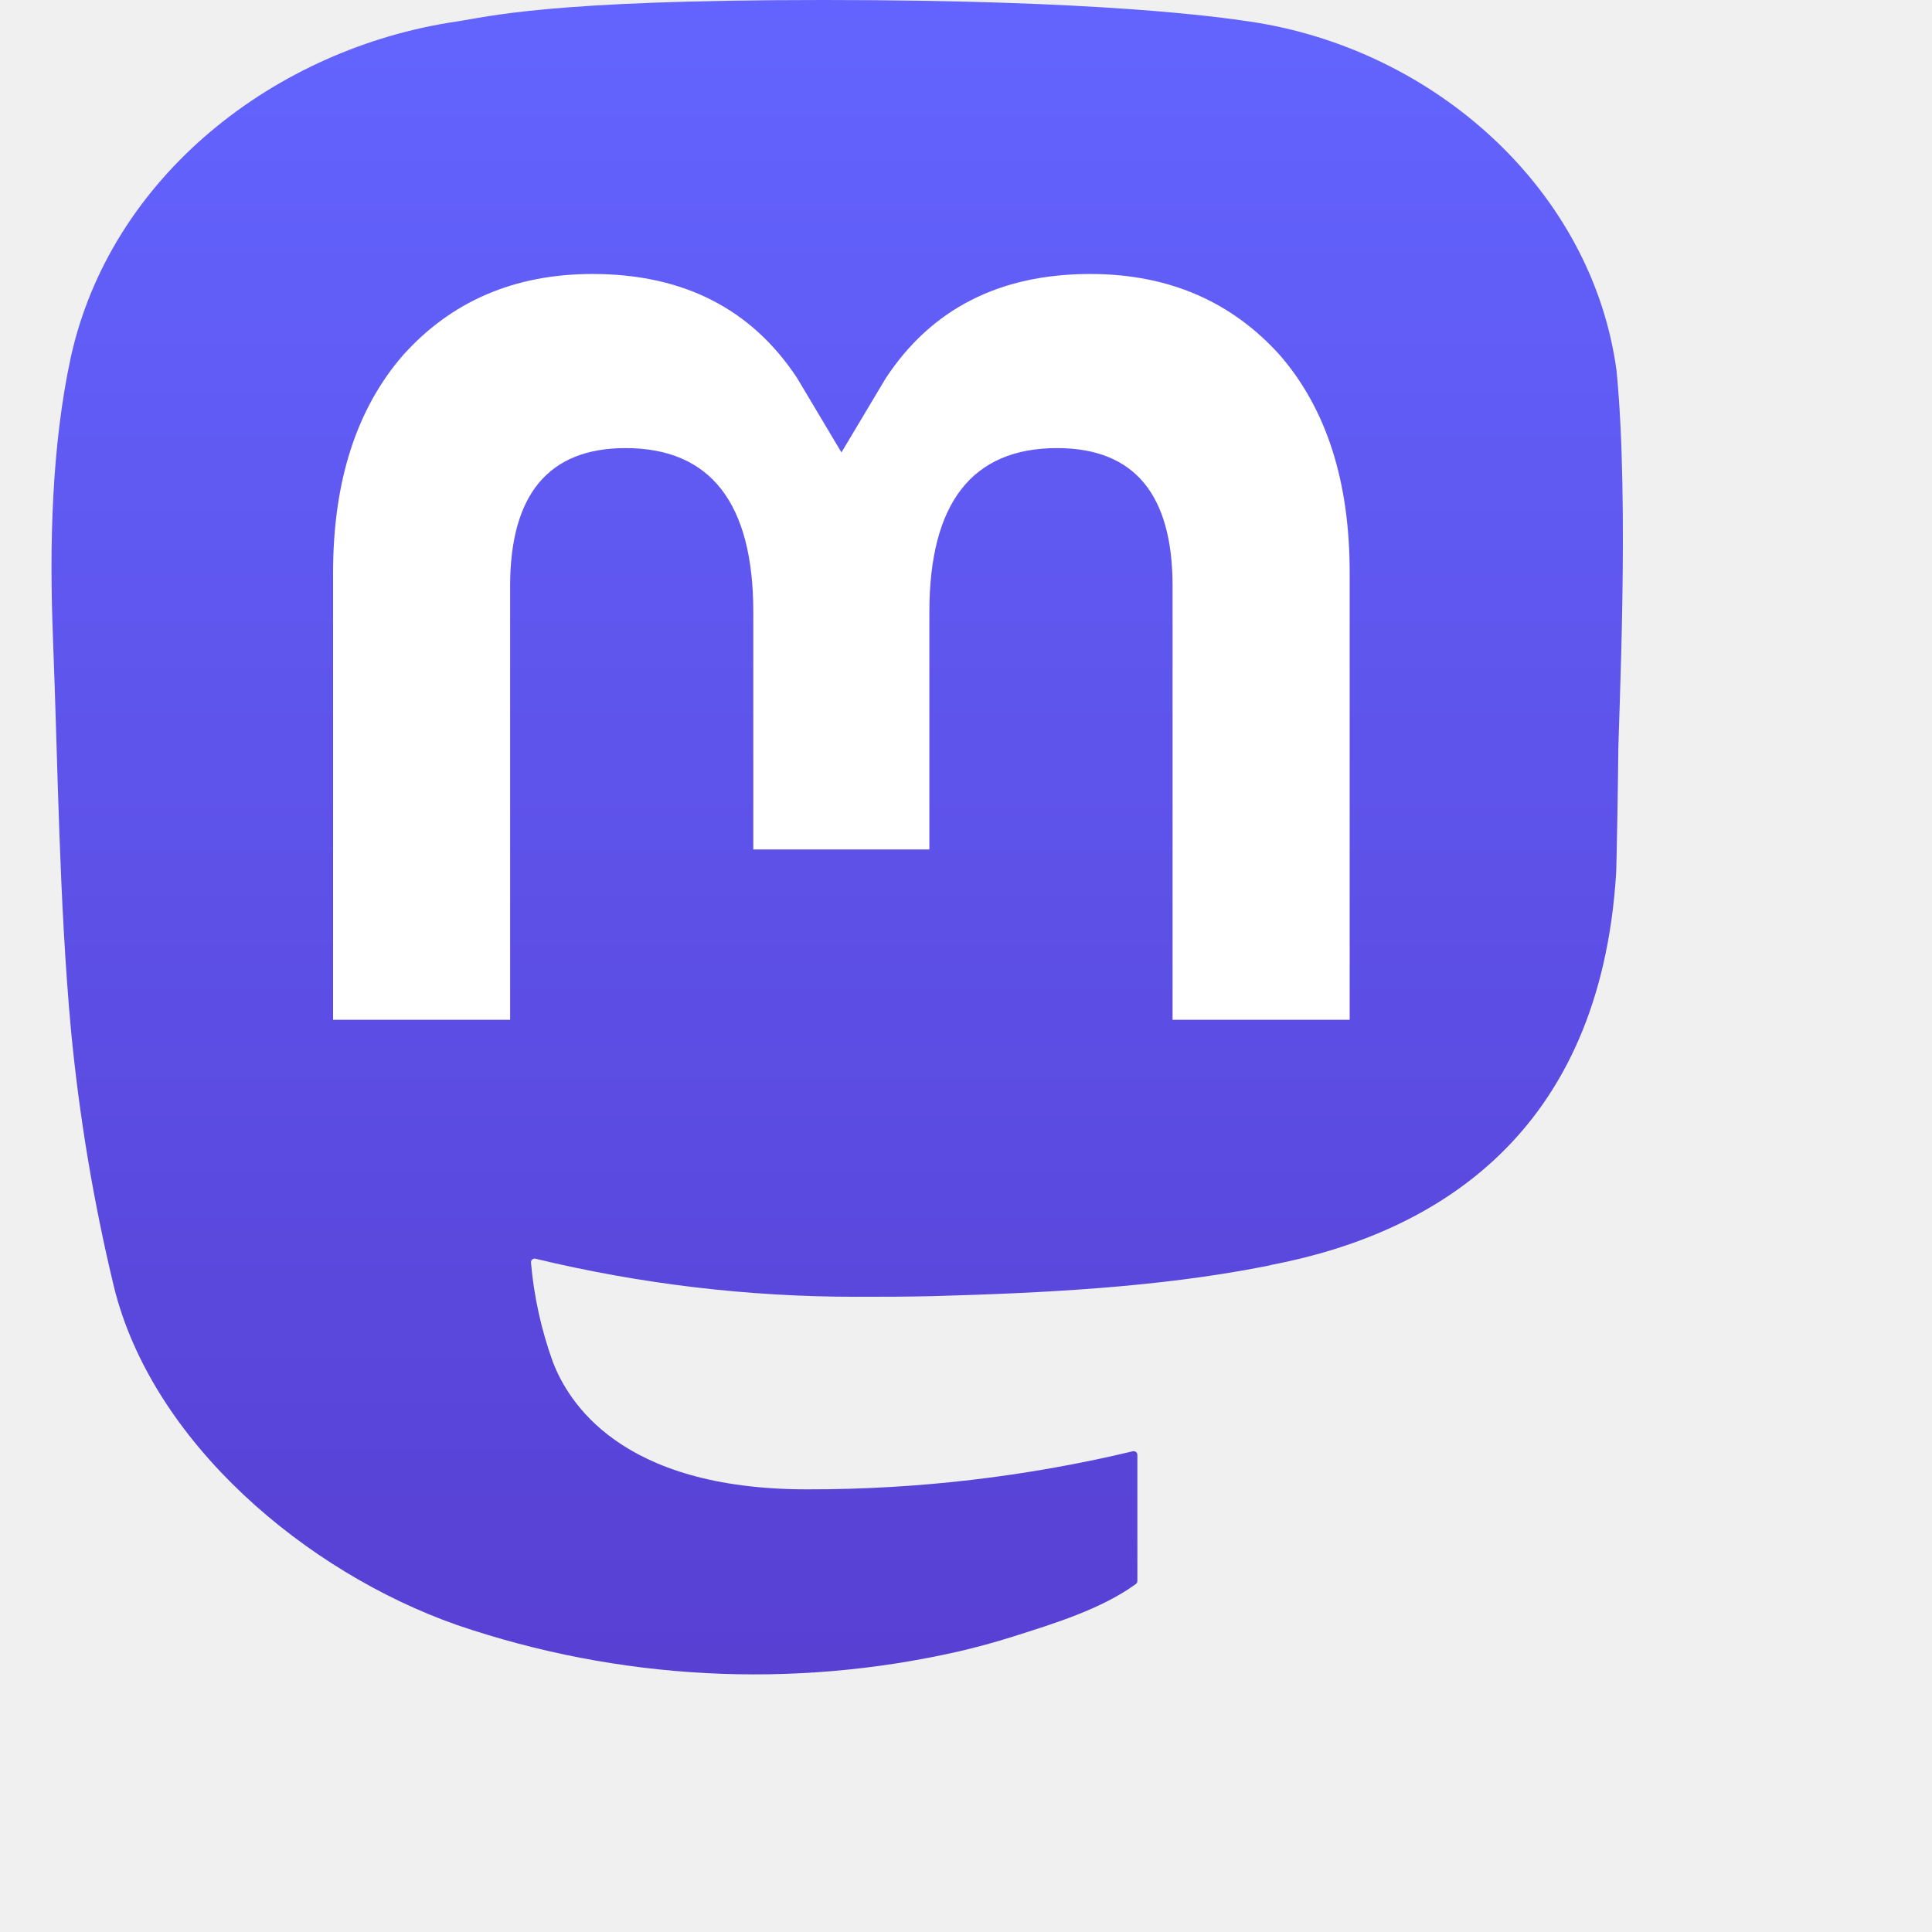
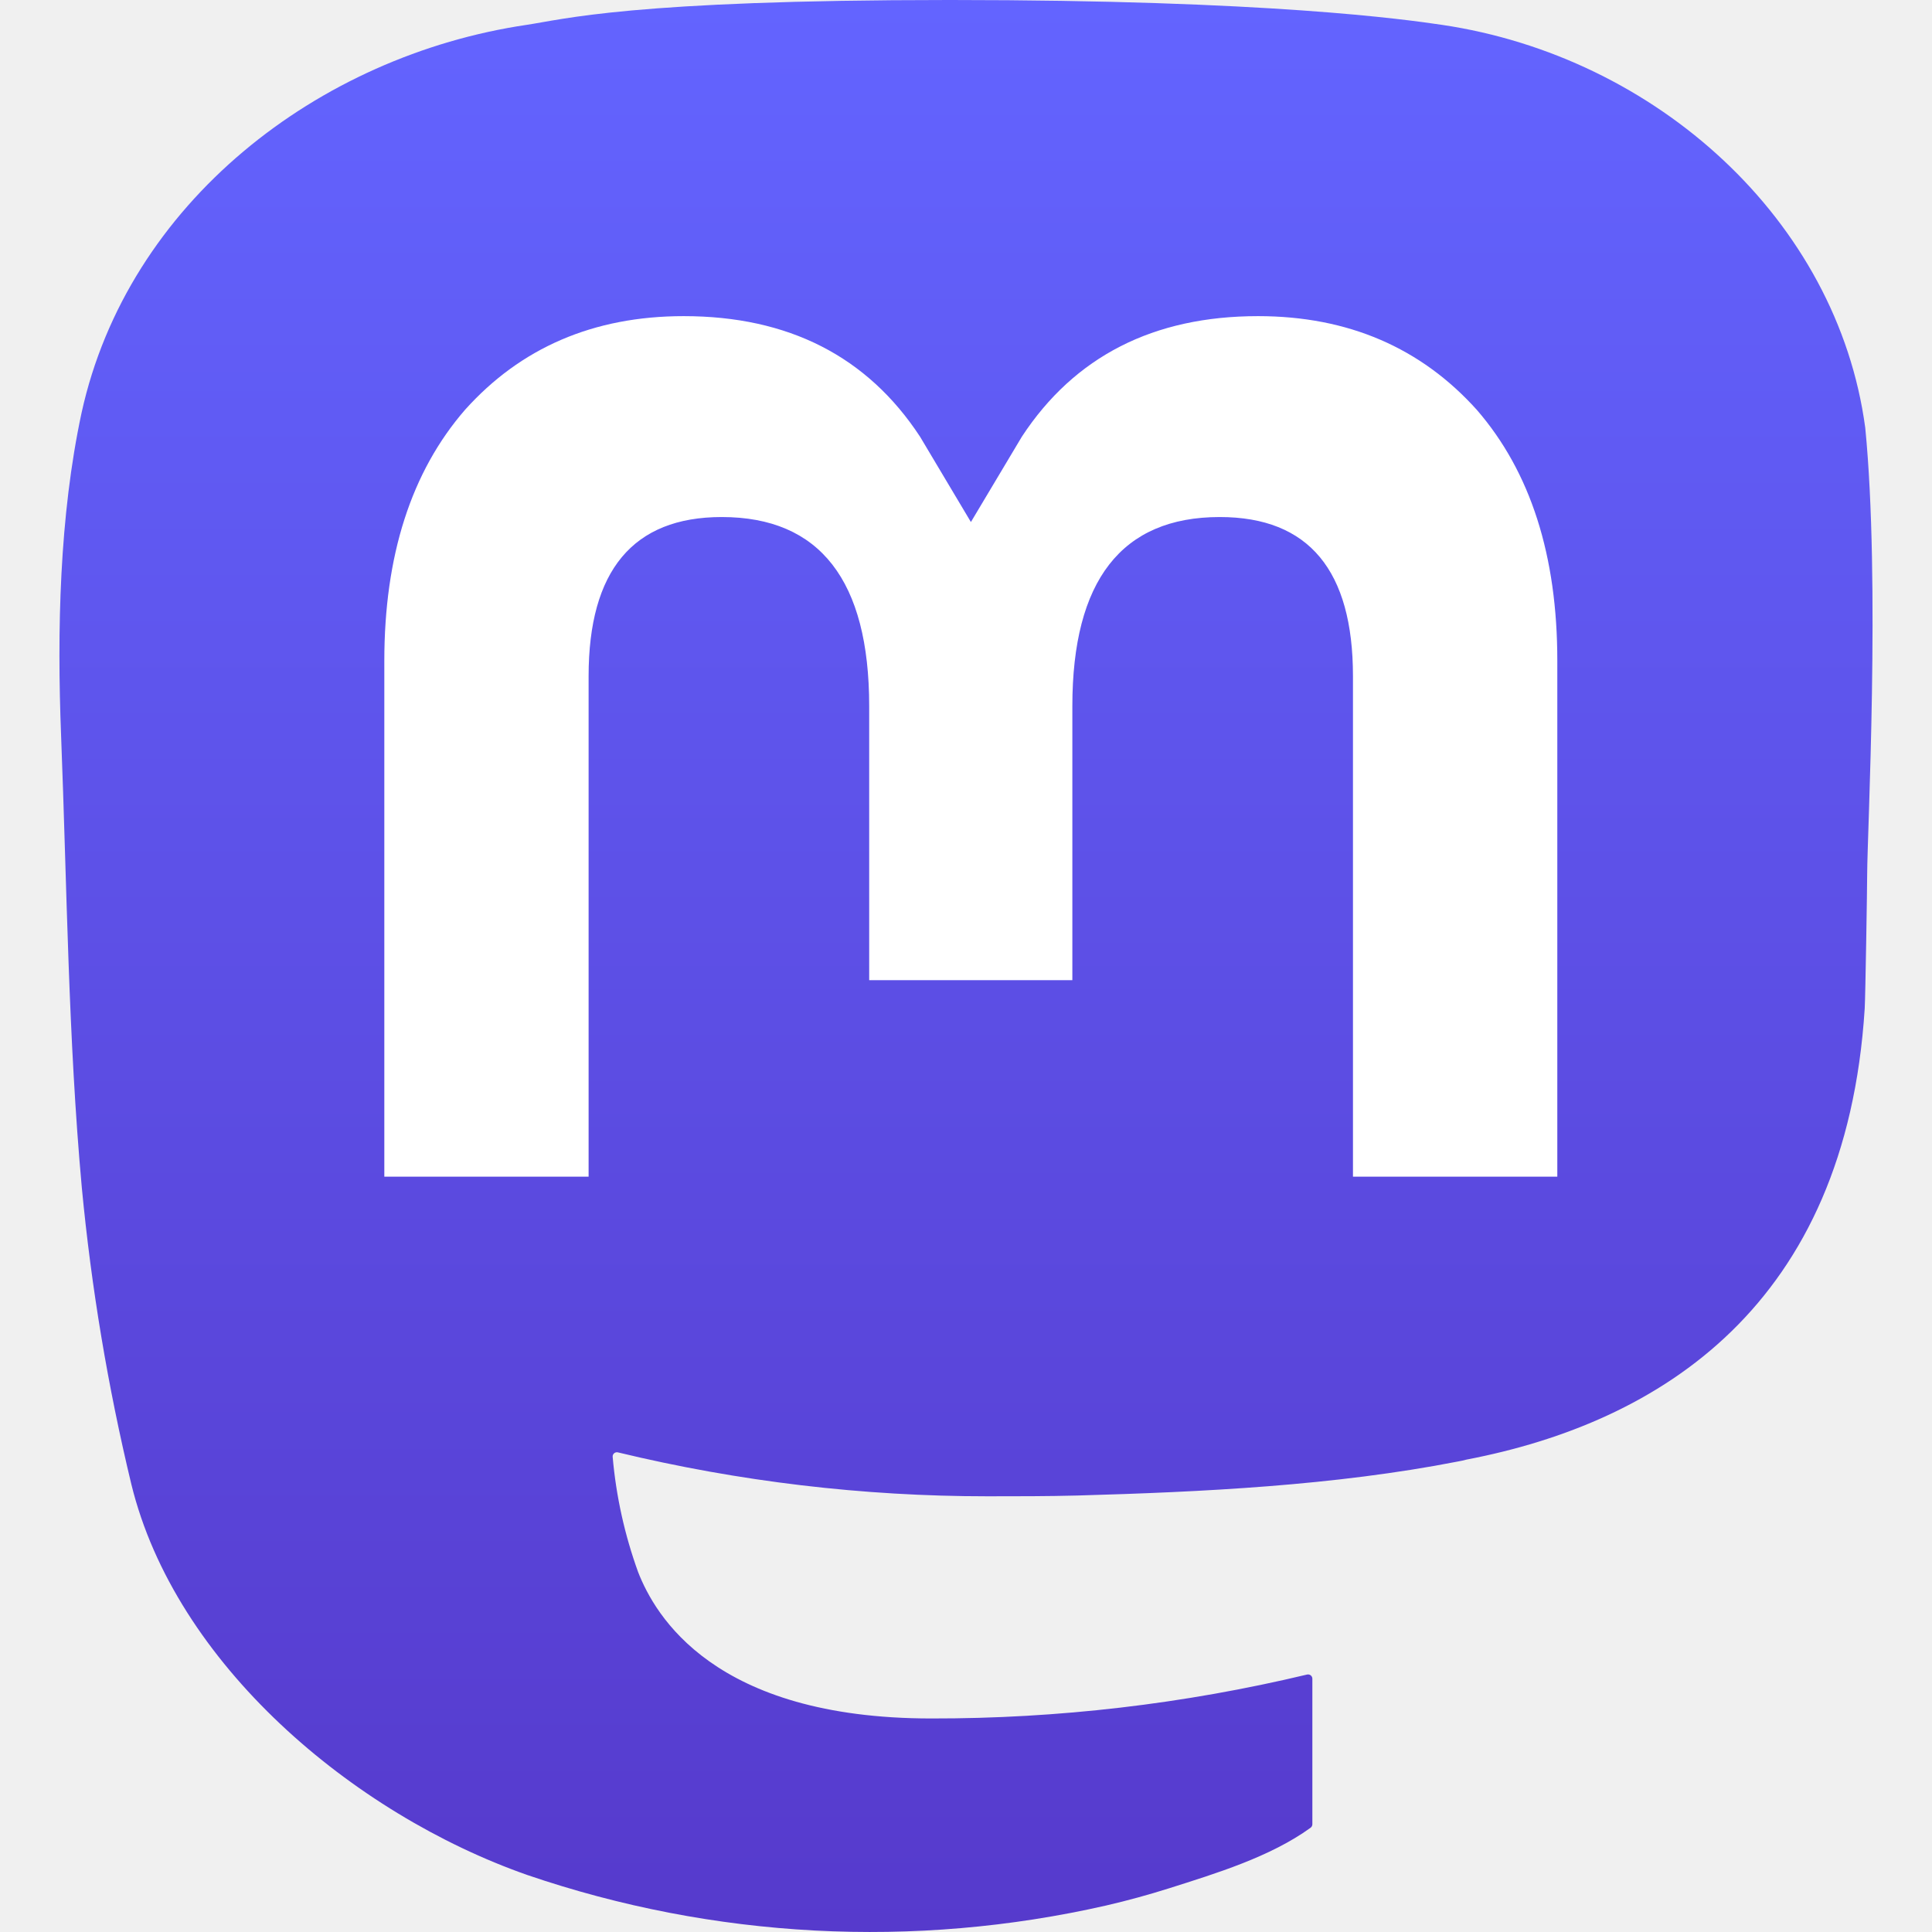
- <svg xmlns="http://www.w3.org/2000/svg" width="75" height="75" viewBox="0 0 71 75" fill="none">
+ <svg xmlns="http://www.w3.org/2000/svg" width="65" height="65" viewBox="0 0 61 65" fill="none">
  <path d="M60.754 14.39C59.814 7.406 53.727 1.903 46.512 0.836C45.294 0.656 40.682 0 29.997 0H29.918C19.23 0 16.937 0.656 15.72 0.836C8.705 1.873 2.299 6.819 0.745 13.885C-0.003 17.365 -0.083 21.224 0.056 24.763C0.254 29.838 0.293 34.905 0.753 39.96C1.072 43.318 1.628 46.648 2.417 49.928C3.894 55.984 9.875 61.024 15.734 63.08C22.008 65.224 28.754 65.58 35.218 64.108C35.929 63.943 36.632 63.751 37.325 63.532C38.897 63.033 40.738 62.474 42.091 61.494C42.11 61.48 42.125 61.462 42.136 61.442C42.147 61.421 42.153 61.399 42.153 61.376V56.477C42.153 56.456 42.148 56.434 42.138 56.415C42.129 56.396 42.115 56.379 42.098 56.365C42.081 56.352 42.061 56.343 42.04 56.338C42.019 56.334 41.997 56.334 41.976 56.338C37.834 57.328 33.59 57.823 29.332 57.816C22.005 57.816 20.034 54.338 19.469 52.891C19.016 51.64 18.727 50.335 18.612 49.009C18.611 48.987 18.615 48.964 18.624 48.944C18.633 48.924 18.647 48.906 18.664 48.892C18.682 48.877 18.702 48.867 18.724 48.863C18.745 48.858 18.768 48.858 18.79 48.864C22.862 49.846 27.037 50.342 31.227 50.341C32.234 50.341 33.239 50.341 34.246 50.315C38.46 50.196 42.901 49.981 47.047 49.171C47.15 49.151 47.253 49.133 47.342 49.106C53.881 47.851 60.104 43.91 60.736 33.93C60.76 33.537 60.819 29.815 60.819 29.407C60.822 28.021 61.265 19.578 60.754 14.39Z" fill="url(#paint0_linear_89_8)" />
  <path d="M50.394 22.237V39.588H43.519V22.748C43.519 19.203 42.041 17.395 39.036 17.395C35.733 17.395 34.078 19.534 34.078 23.759V32.976H27.243V23.759C27.243 19.534 25.586 17.395 22.282 17.395C19.295 17.395 17.803 19.203 17.803 22.748V39.588H10.93V22.237C10.93 18.692 11.835 15.875 13.645 13.788C15.513 11.705 17.962 10.636 21.003 10.636C24.522 10.636 27.181 11.989 28.954 14.692L30.665 17.563L32.379 14.692C34.152 11.989 36.811 10.636 40.324 10.636C43.362 10.636 45.811 11.705 47.685 13.788C49.493 15.873 50.396 18.69 50.394 22.237Z" fill="white" />
  <defs>
-     <linearGradient id="paint0_linear_89_8" x1="37.5" y1="0" x2="37.5" y2="75" gradientUnits="userSpaceOnUse">
+     <linearGradient id="paint0_linear_89_8" x1="30.5" y1="0" x2="30.5" y2="65" gradientUnits="userSpaceOnUse">
      <stop stop-color="#6364FF" />
      <stop offset="1" stop-color="#563ACC" />
    </linearGradient>
  </defs>
</svg>
